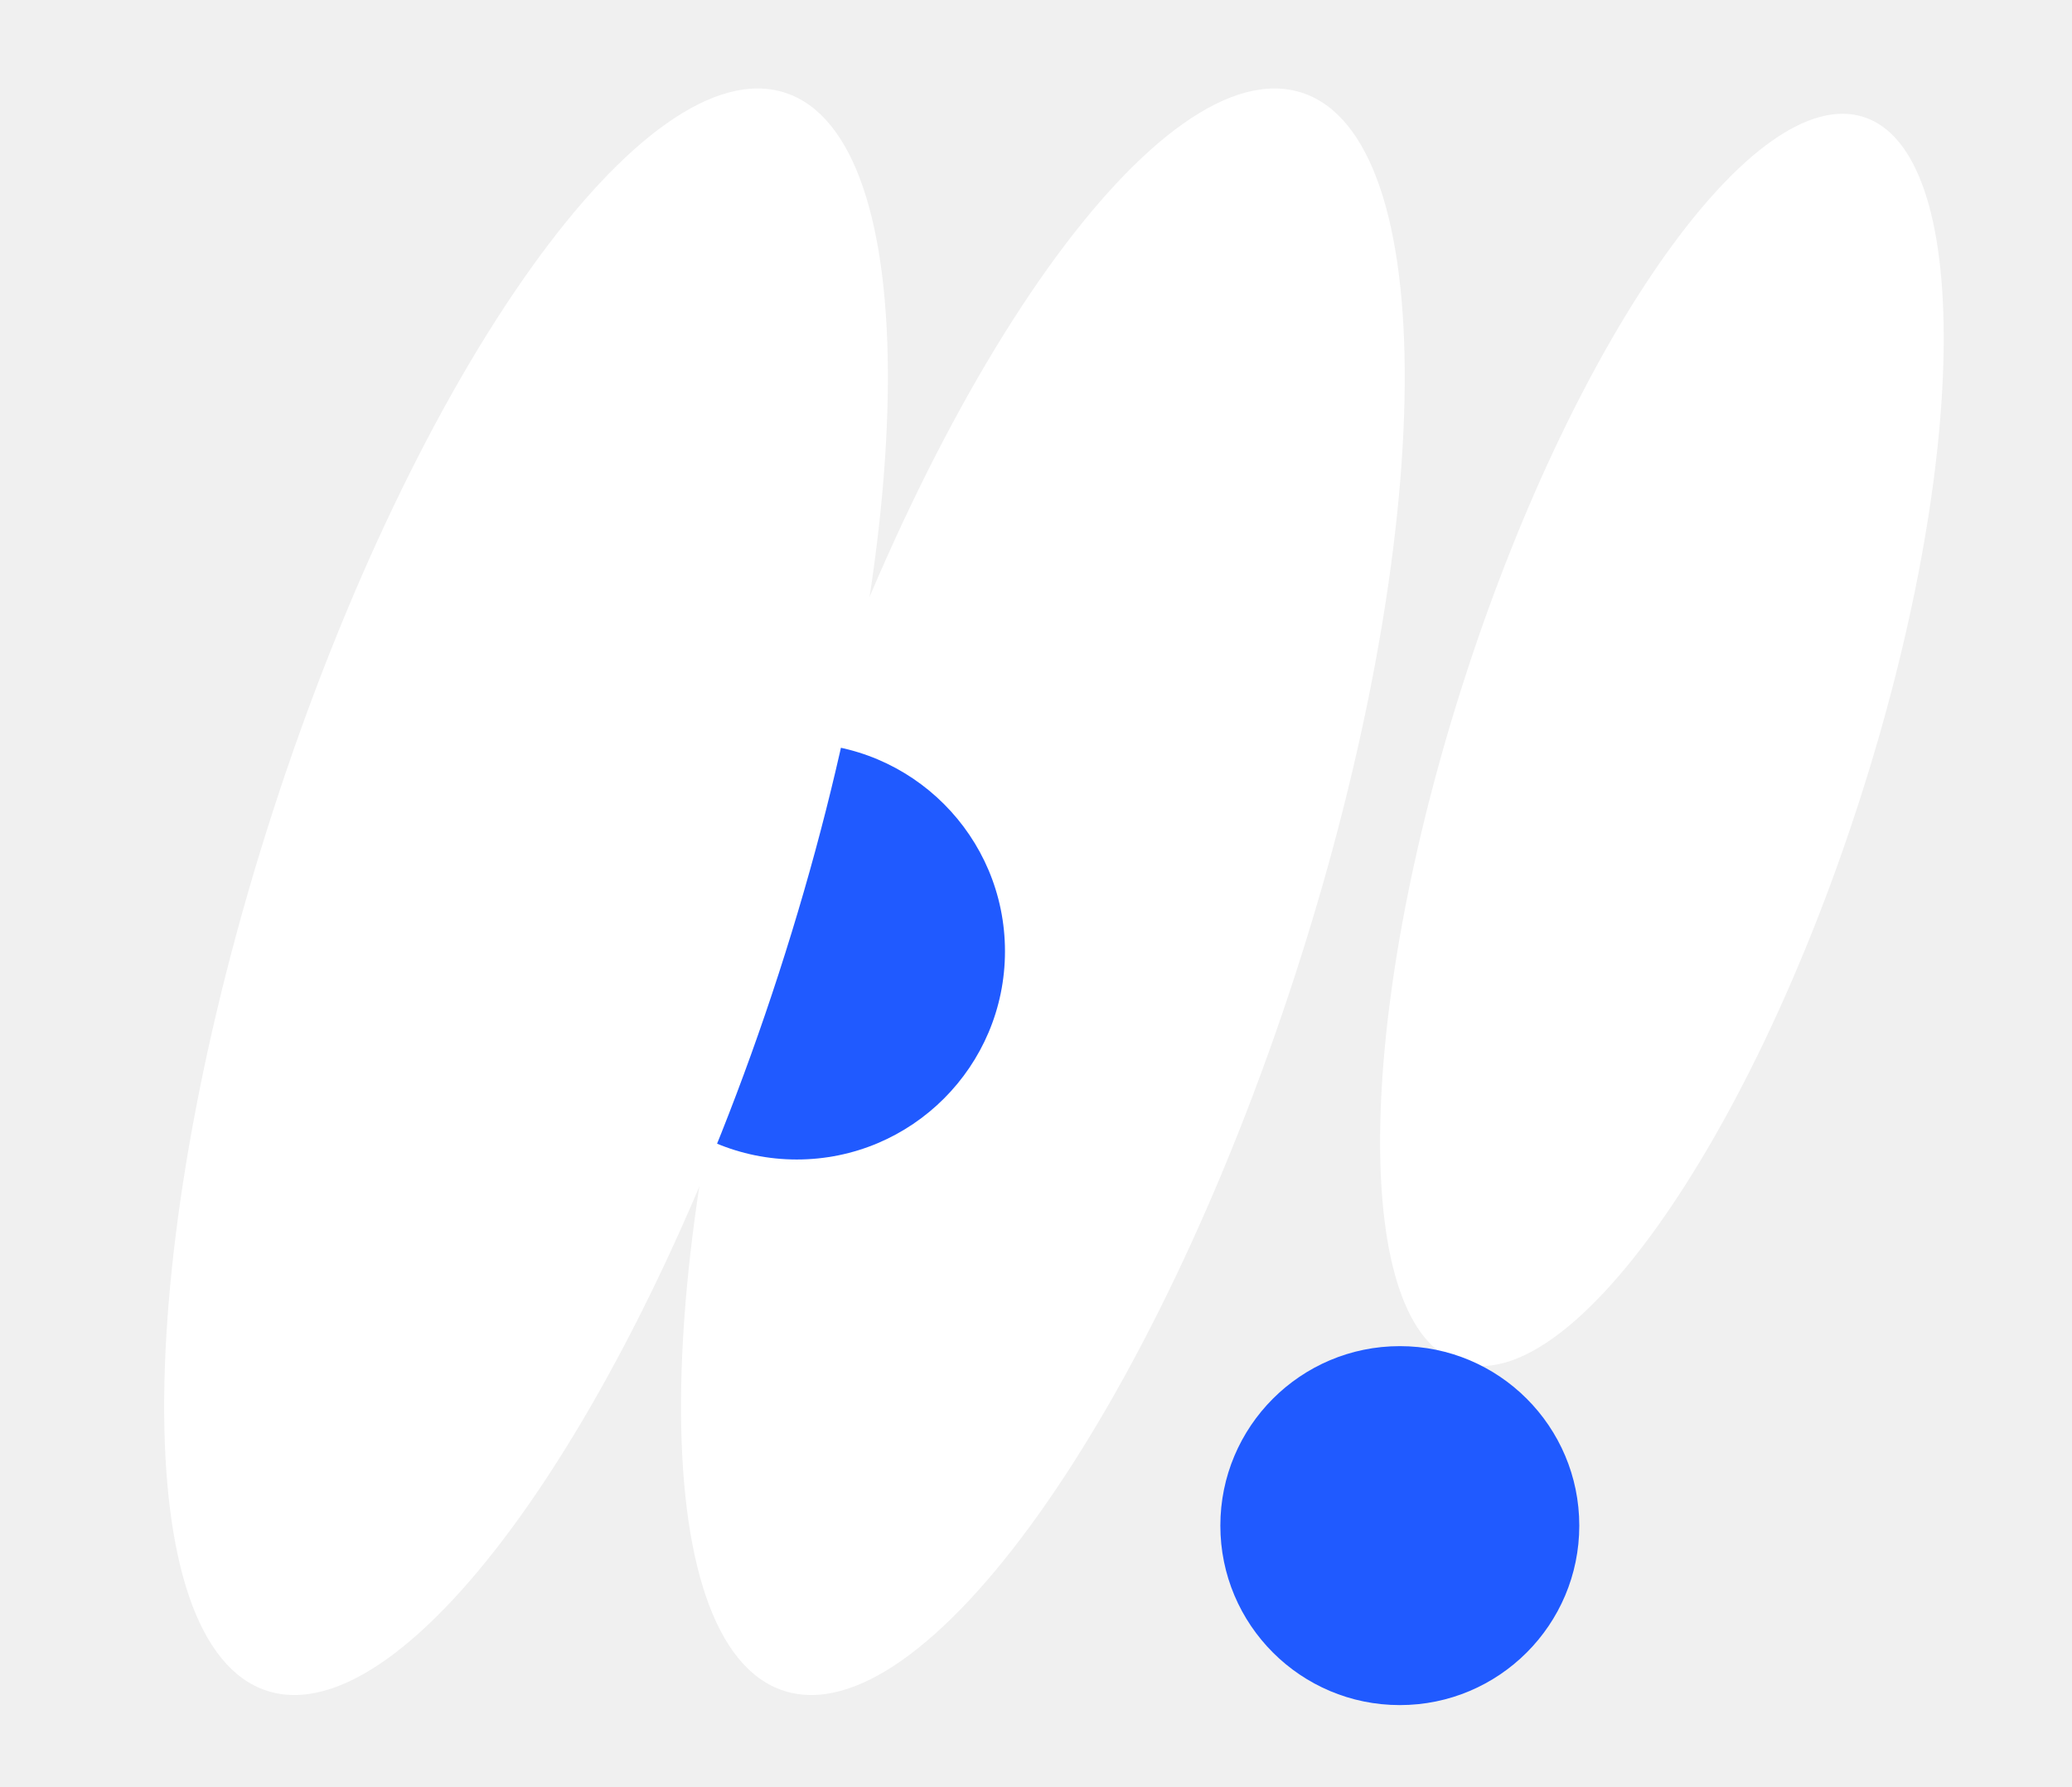
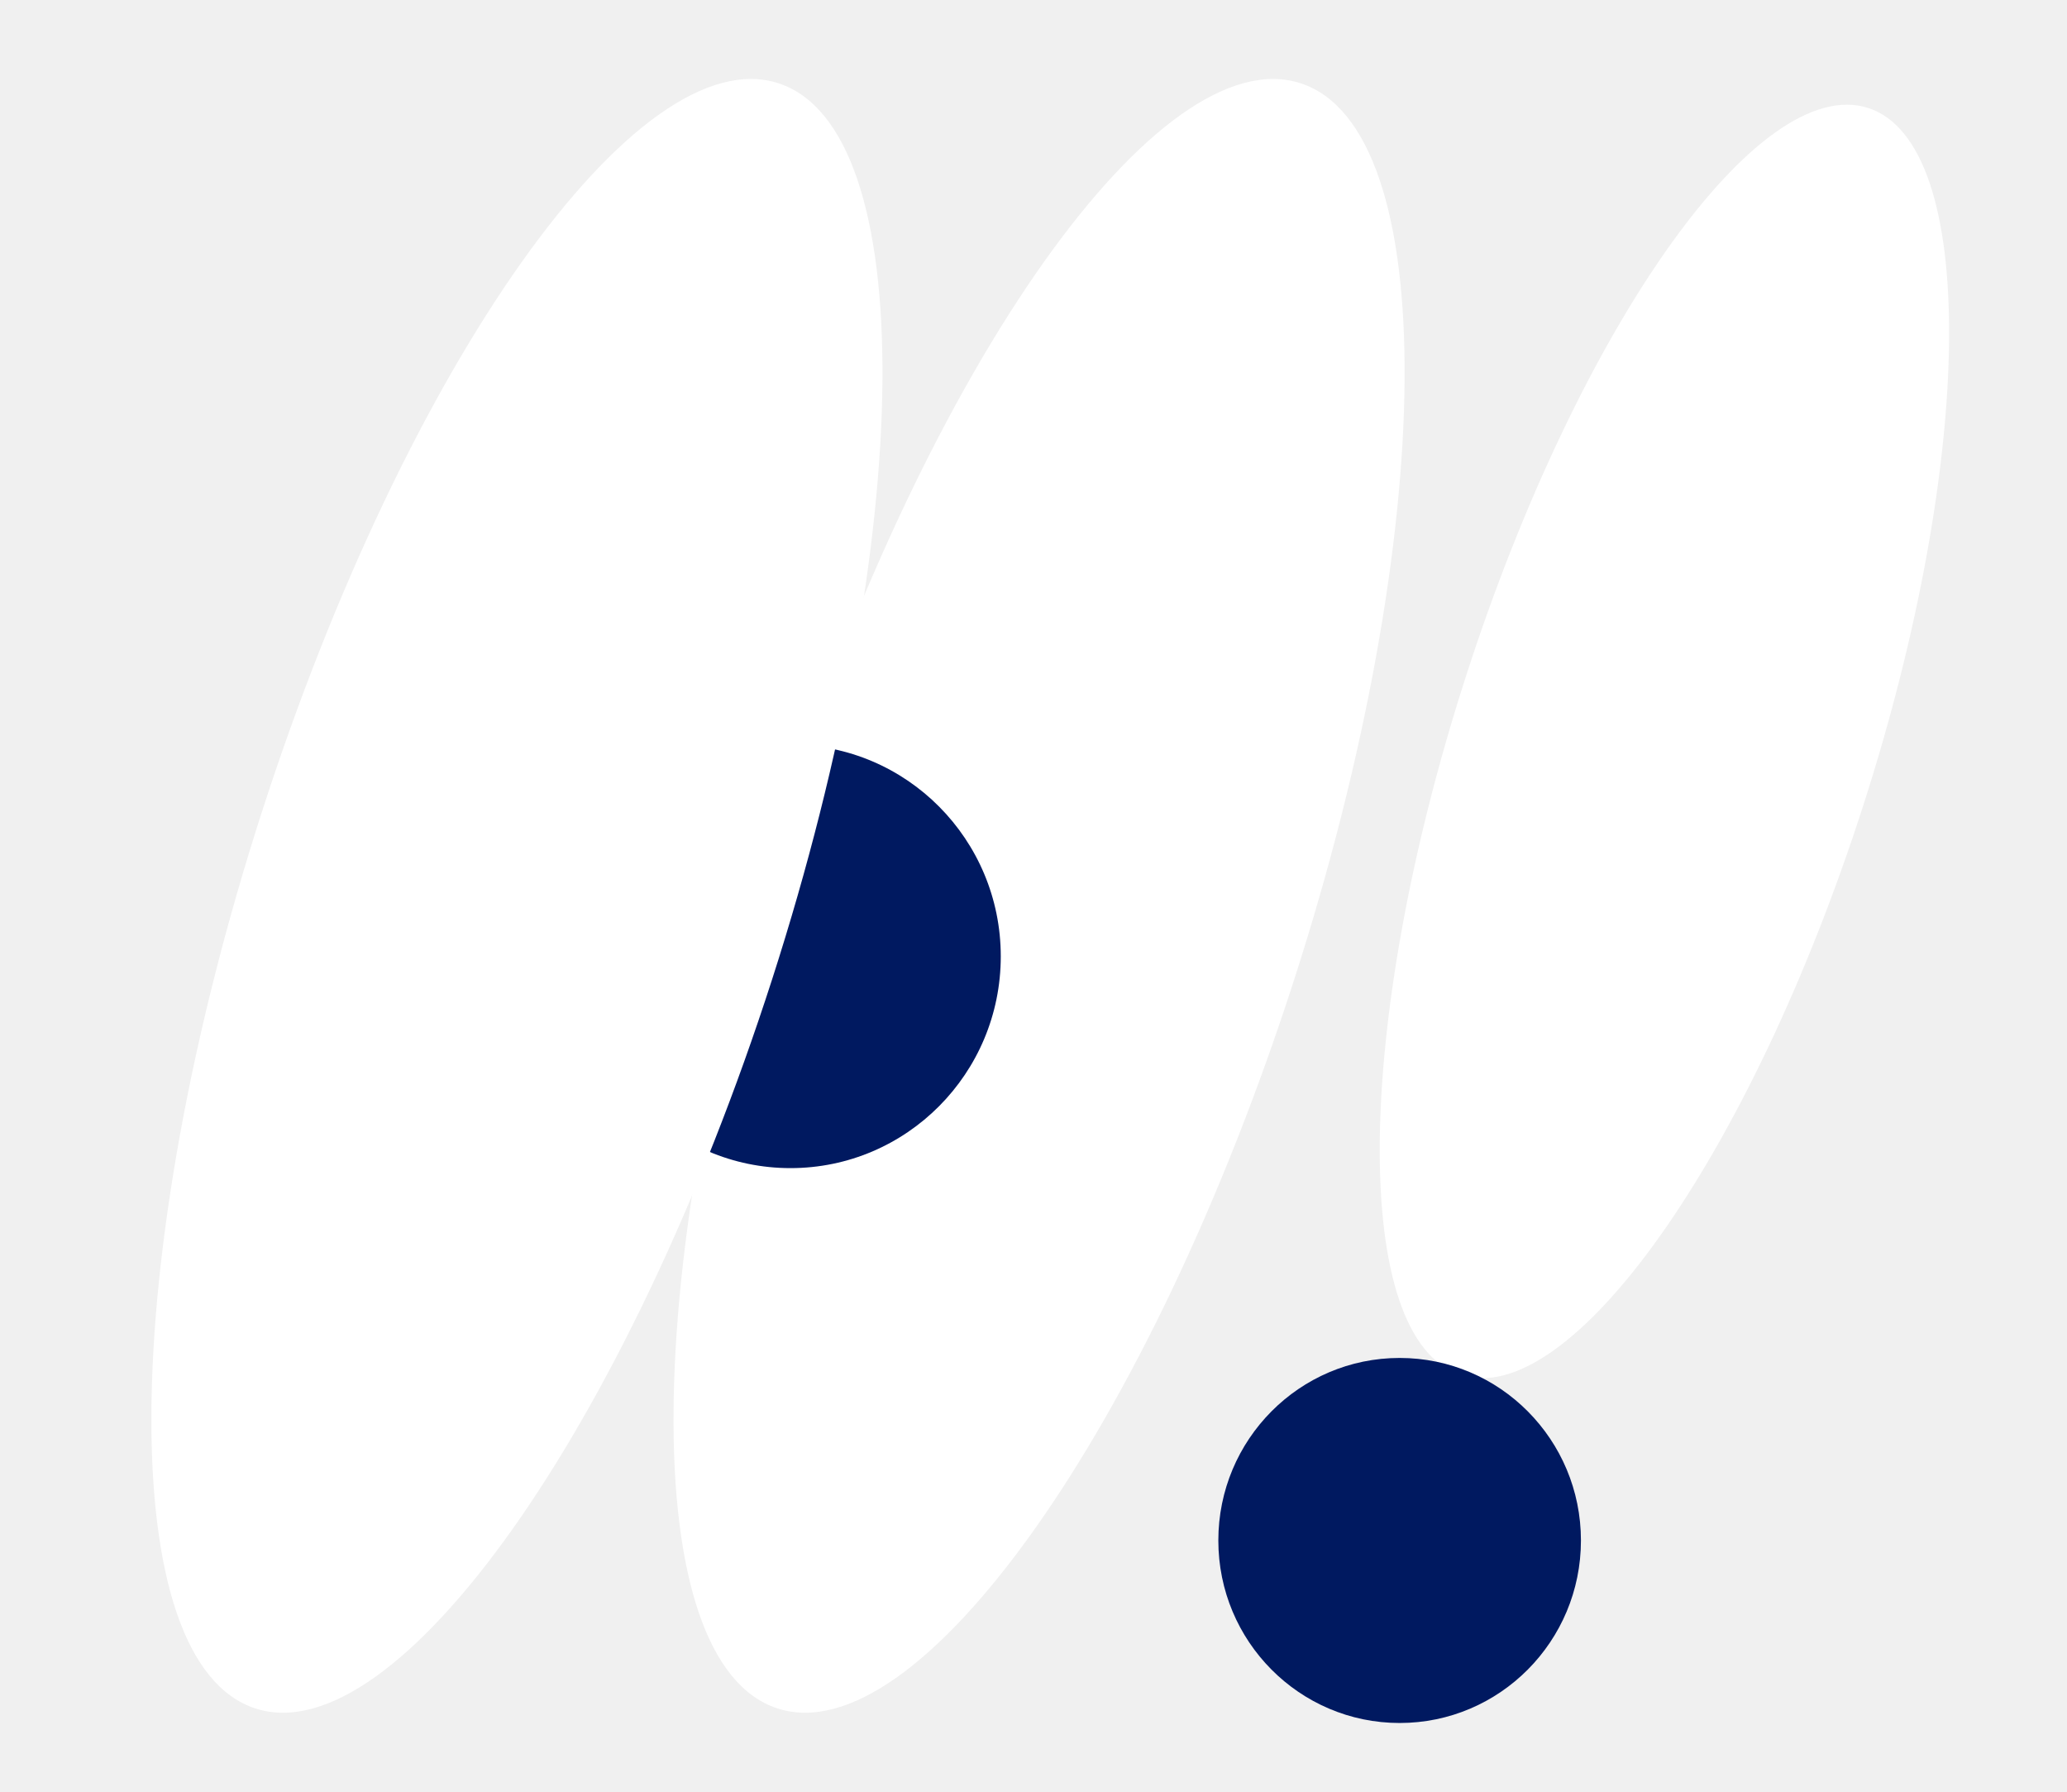
- <svg xmlns="http://www.w3.org/2000/svg" width="109" height="94" viewBox="0 0 109 94" fill="none">
-   <ellipse cx="54.862" cy="46.909" rx="13.973" ry="44.185" transform="rotate(17.9638 54.8625 46.9093)" fill="white" />
-   <ellipse cx="87.427" cy="38.922" rx="10.871" ry="34.443" transform="rotate(17.9638 87.4275 38.9218)" fill="white" />
-   <circle cx="41.916" cy="50.041" r="10.952" fill="#205AFF" />
-   <circle cx="73.639" cy="80.252" r="9.441" fill="#205AFF" />
-   <ellipse cx="27.672" cy="46.909" rx="13.973" ry="44.185" transform="rotate(17.9638 27.6719 46.9093)" fill="white" />
+ <svg xmlns="http://www.w3.org/2000/svg" width="150" height="130" viewBox="0 0 150 130" fill="none">
+   <ellipse cx="19.484" cy="61.938" rx="19.484" ry="61.938" transform="matrix(0.950658 0.310241 -0.3066 0.951838 75.8718 0)" fill="white" />
+   <ellipse cx="15.159" cy="48.282" rx="15.159" ry="48.282" transform="matrix(0.950658 0.310241 -0.3066 0.951838 121.177 3.13687)" fill="white" />
+   <ellipse cx="57.363" cy="69.392" rx="15.262" ry="15.362" fill="#001960" />
+   <ellipse cx="101.57" cy="111.77" rx="13.157" ry="13.243" fill="#001960" />
+   <ellipse cx="19.484" cy="61.938" rx="19.484" ry="61.938" transform="matrix(0.950658 0.310241 -0.3066 0.951838 37.9805 0)" fill="white" />
</svg>
